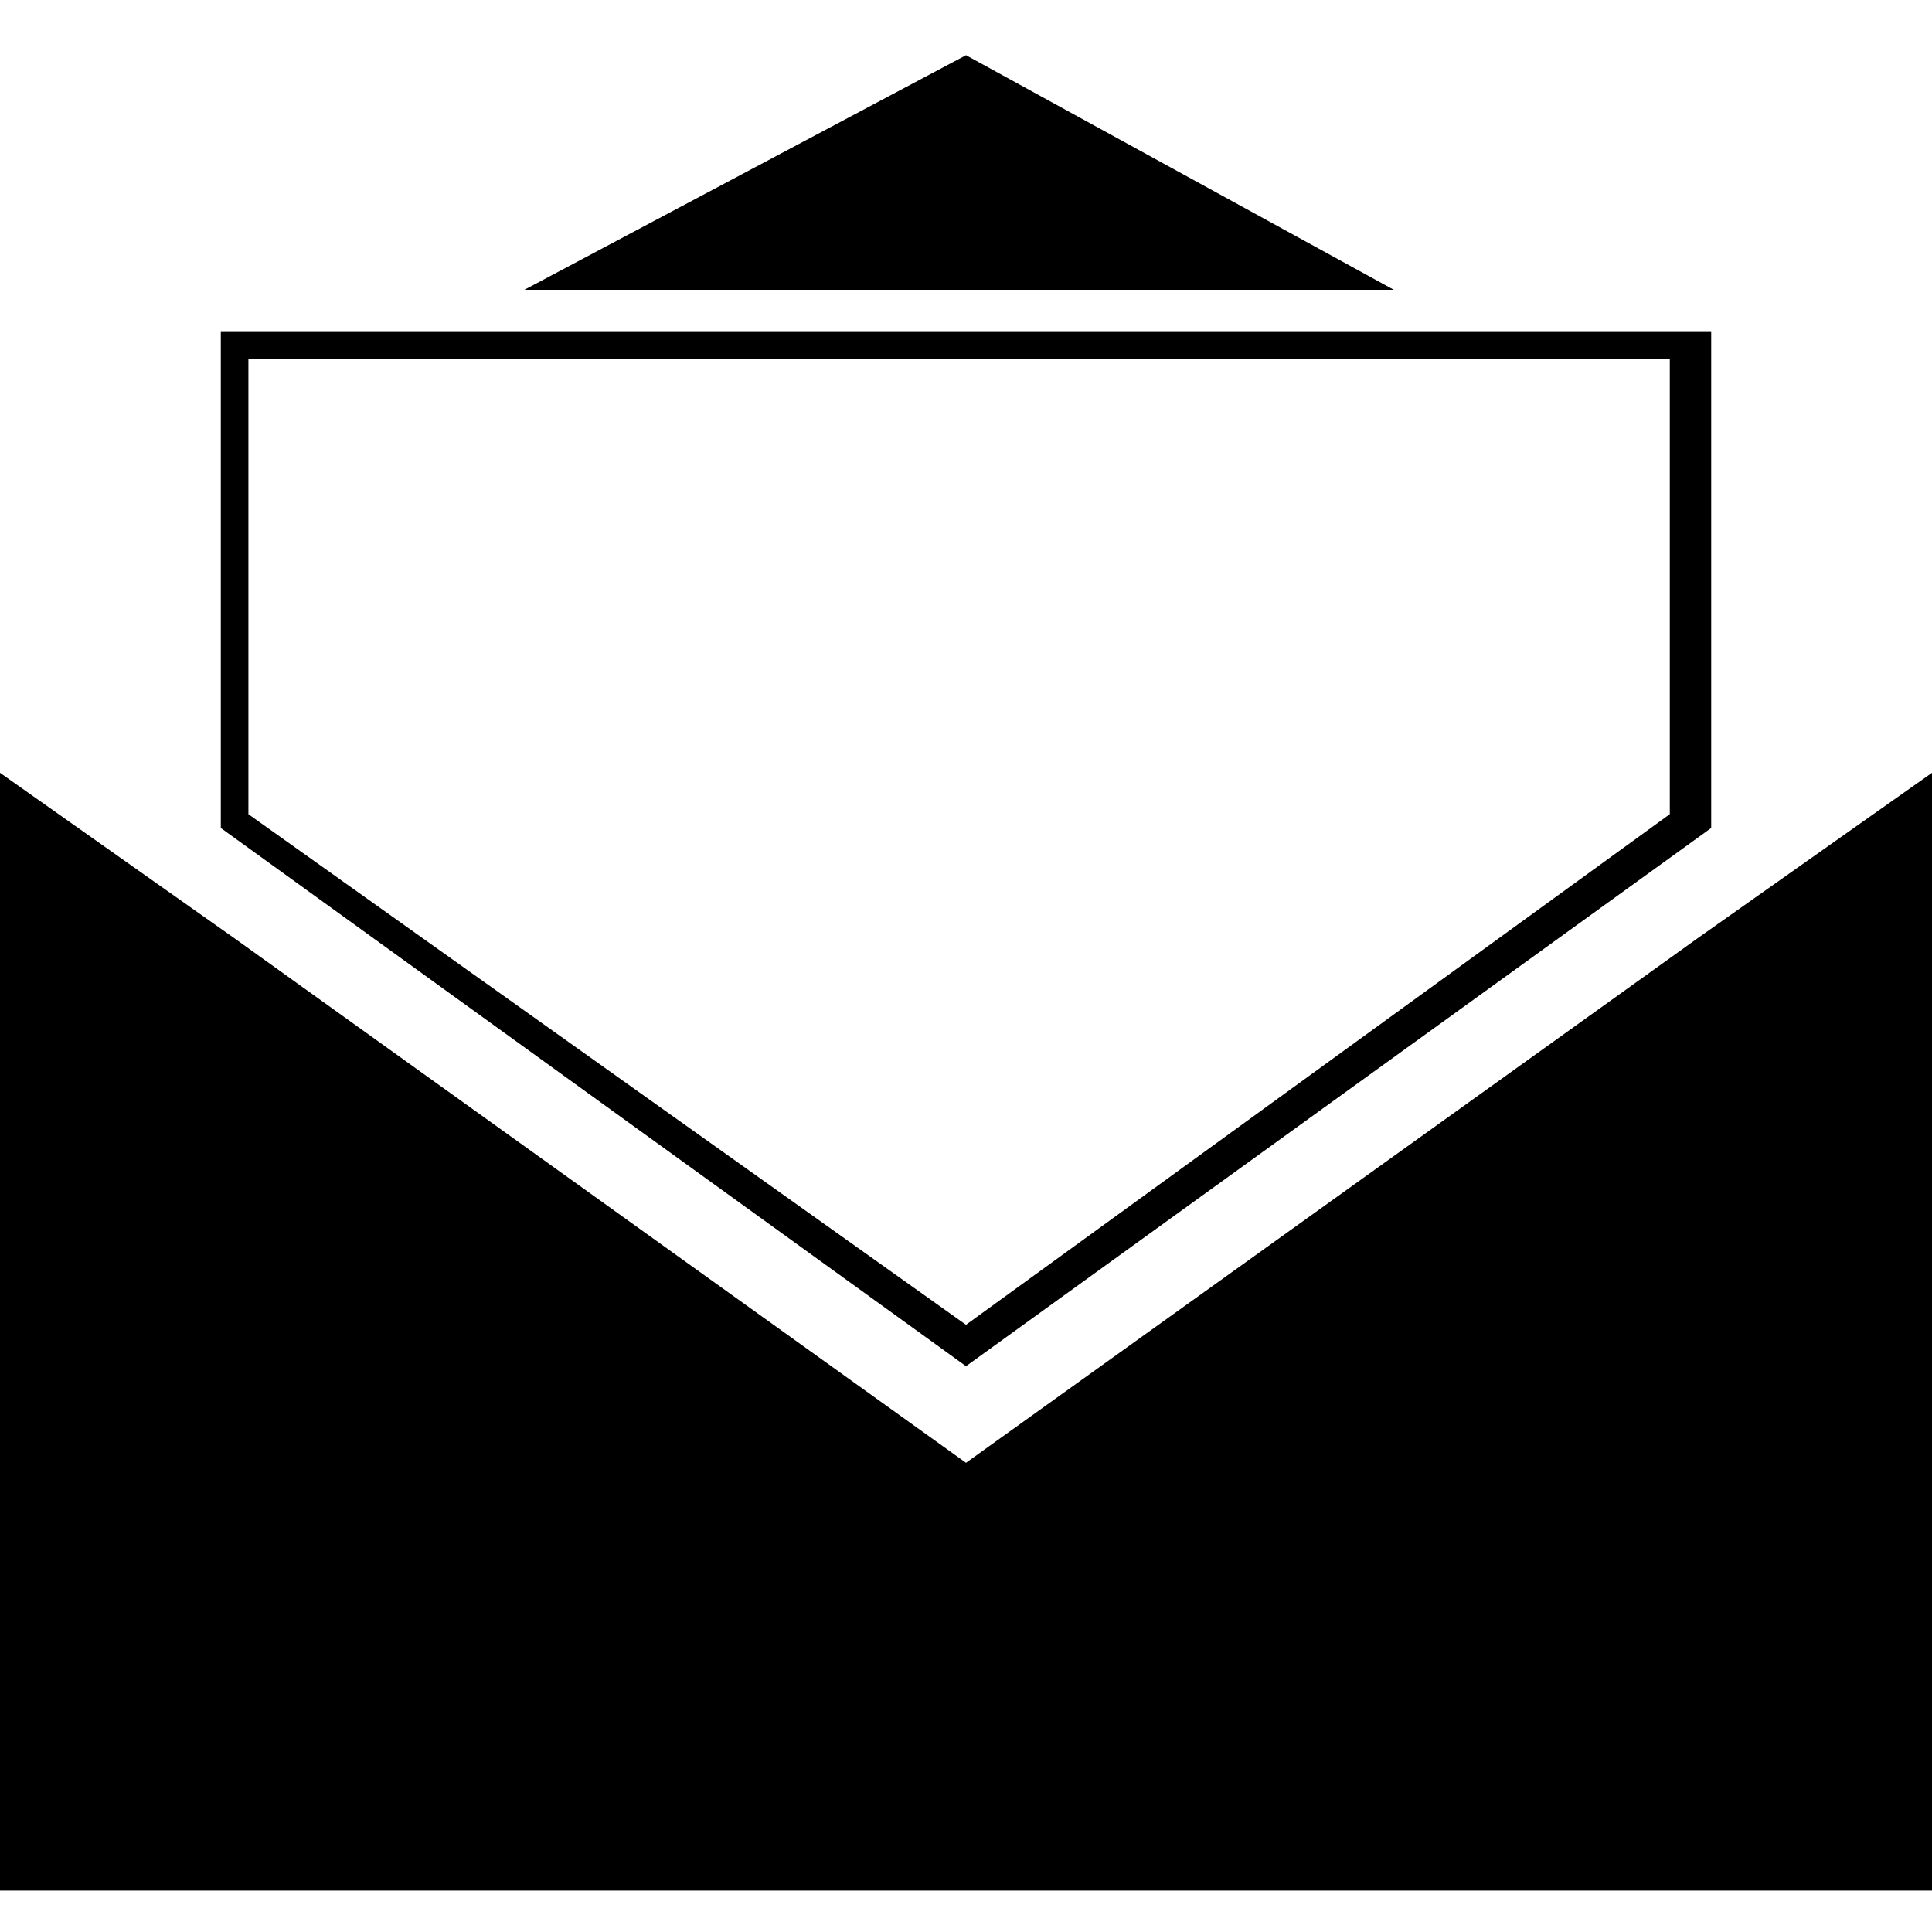
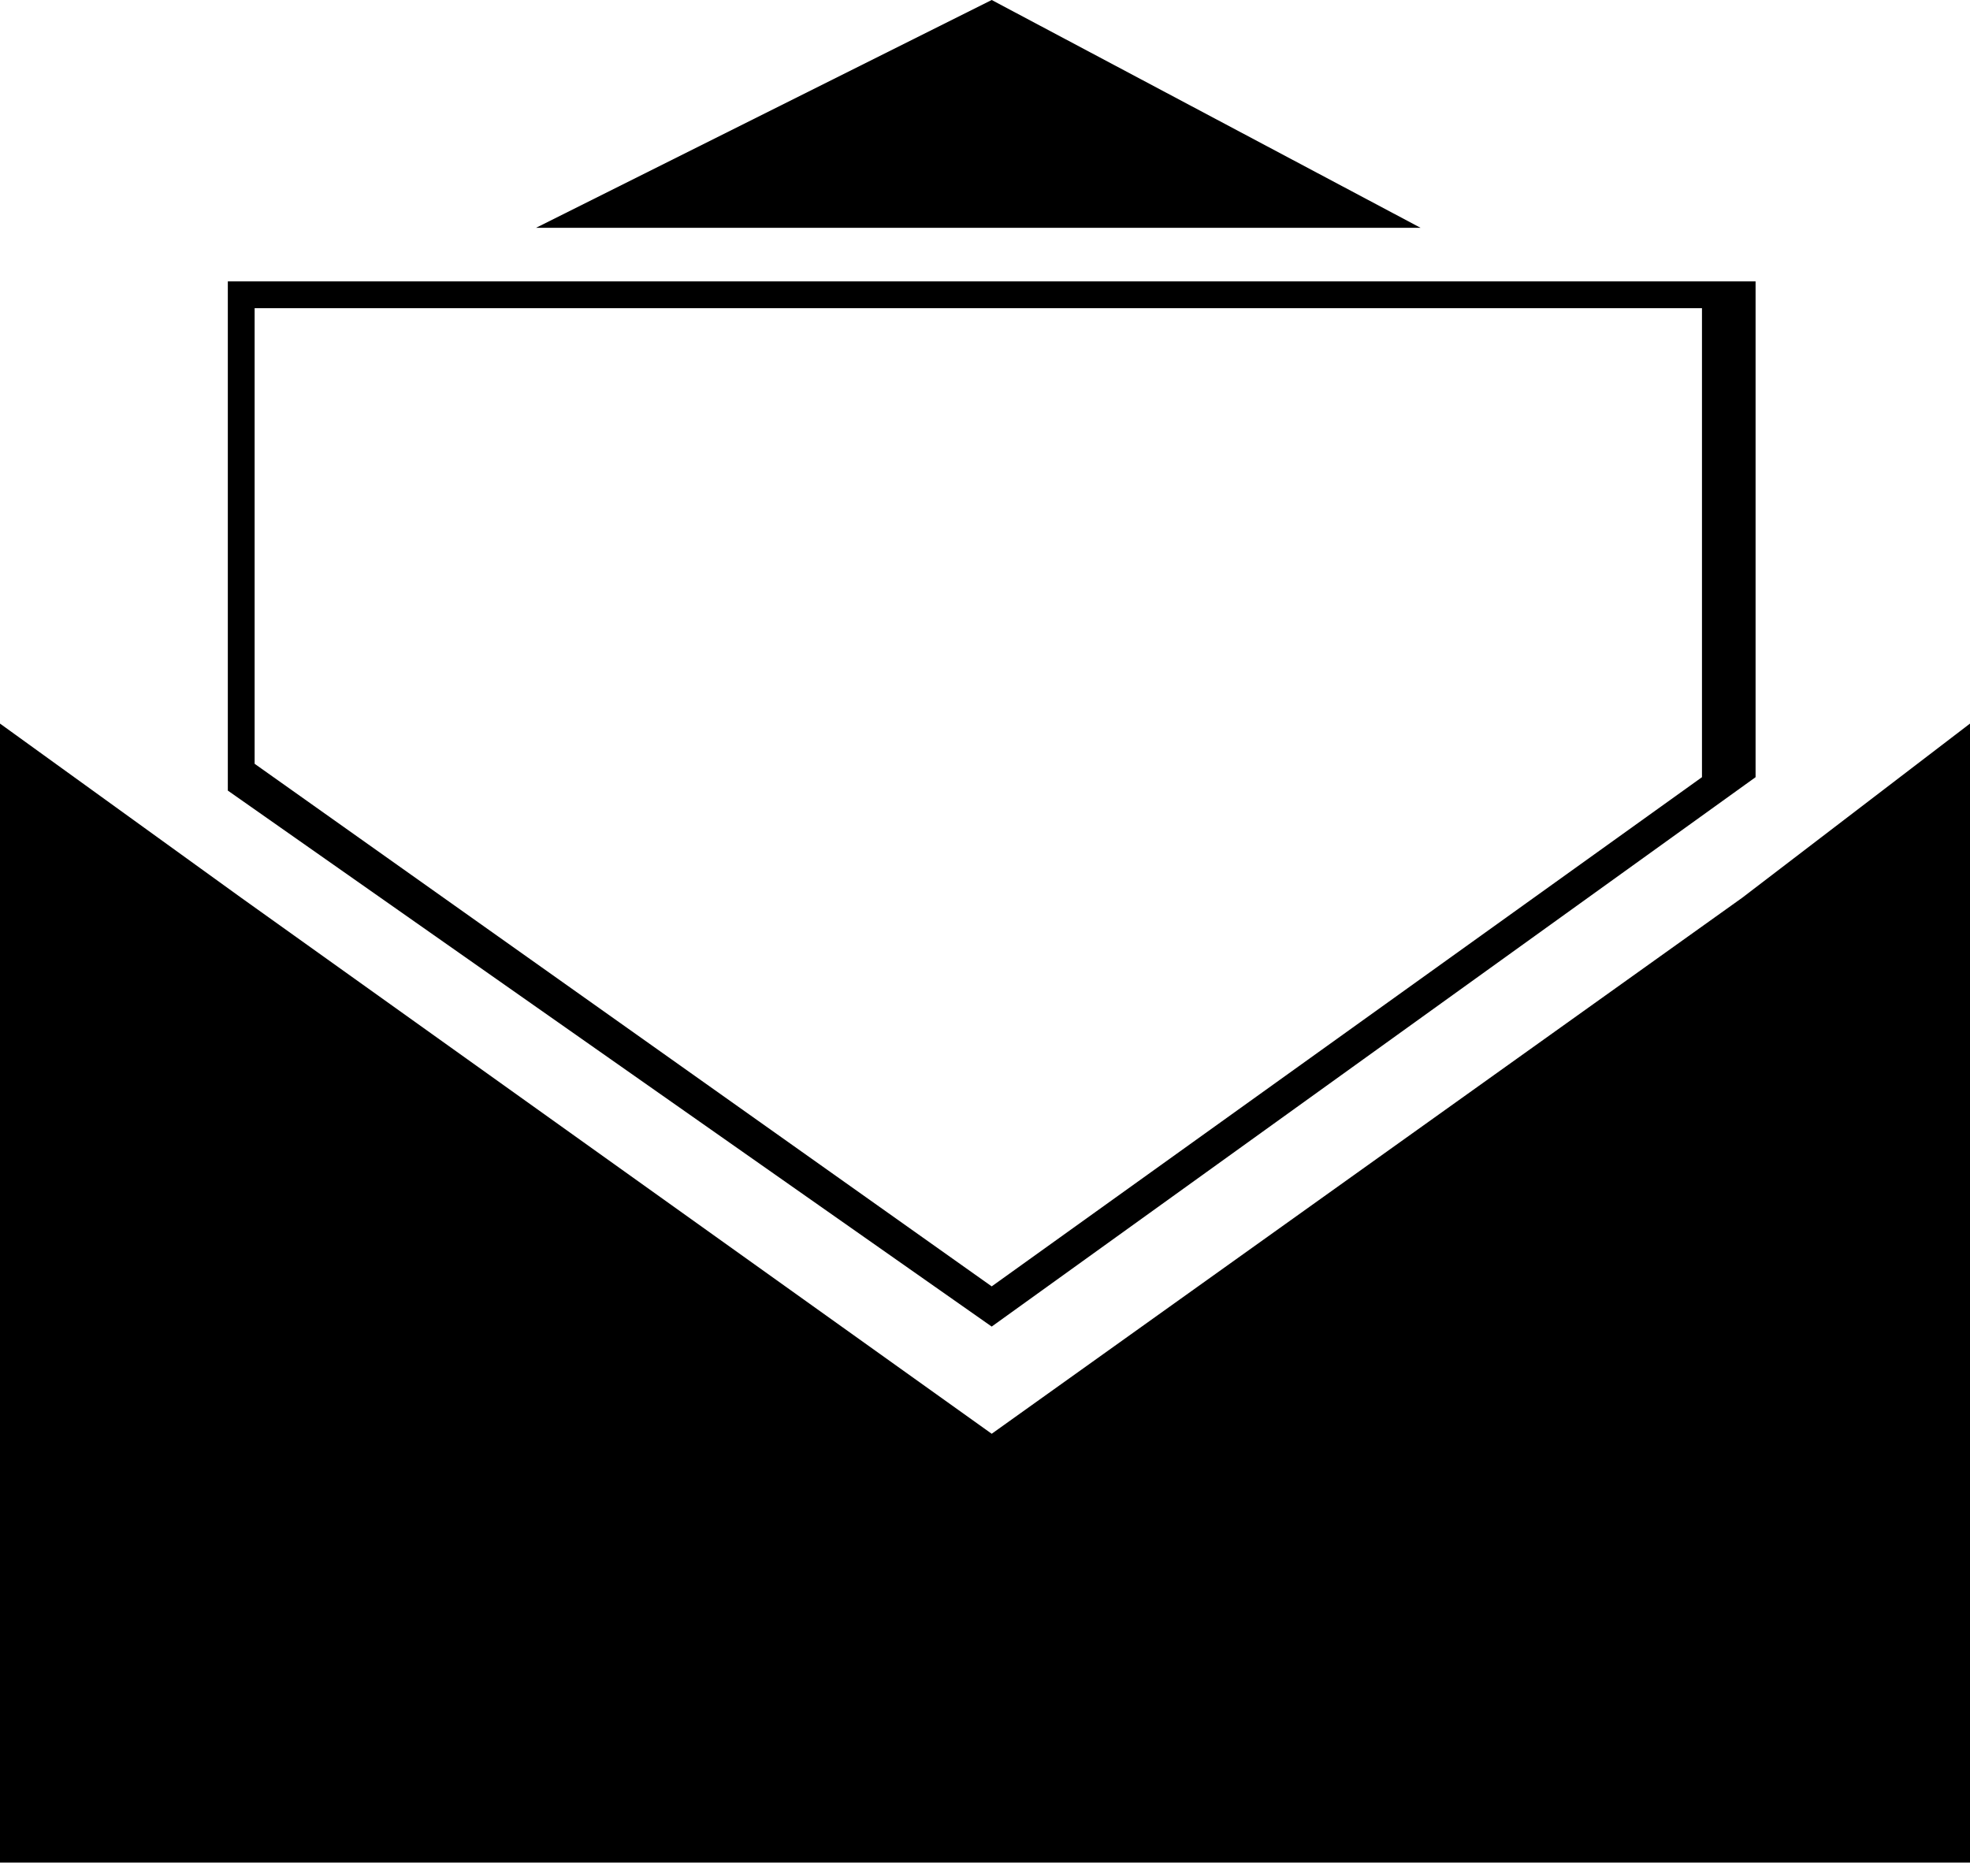
- <svg xmlns="http://www.w3.org/2000/svg" version="1.1" id="Capa_1" x="0px" y="0px" viewBox="0 0 14 14" enable-background="new 0 0 14 14" xml:space="preserve">
-   <path d="M12.3,6.8L7,10.6L1.7,6.8L0,5.6v8.1h14V5.6L12.3,6.8z M7,0.4L3.8,2.1h6.3L7,0.4z M12.4,6V2.4H1.6V6L7,9.9L12.4,6z M1.8,2.6  h10.3v3.3L7,9.6L1.8,5.9V2.6z" />
+ <svg xmlns="http://www.w3.org/2000/svg" version="1.1" id="Capa_1" x="0px" y="0px" viewBox="-0.4 0.1 14.7 14" enable-background="new -0.4 0.1 14.7 14" xml:space="preserve">
+   <path d="M12.6,6.8l-5.6,4l-5.6-4l-1.8-1.3v8.5h14.7V5.5L12.6,6.8z M7,0.1L3.6,1.8h6.6L7,0.1z M12.7,5.9V2.2H1.3v3.8L7,10L12.7,5.9z   M1.5,2.4h10.8v3.5L7,9.7L1.5,5.8V2.4z" />
</svg>
